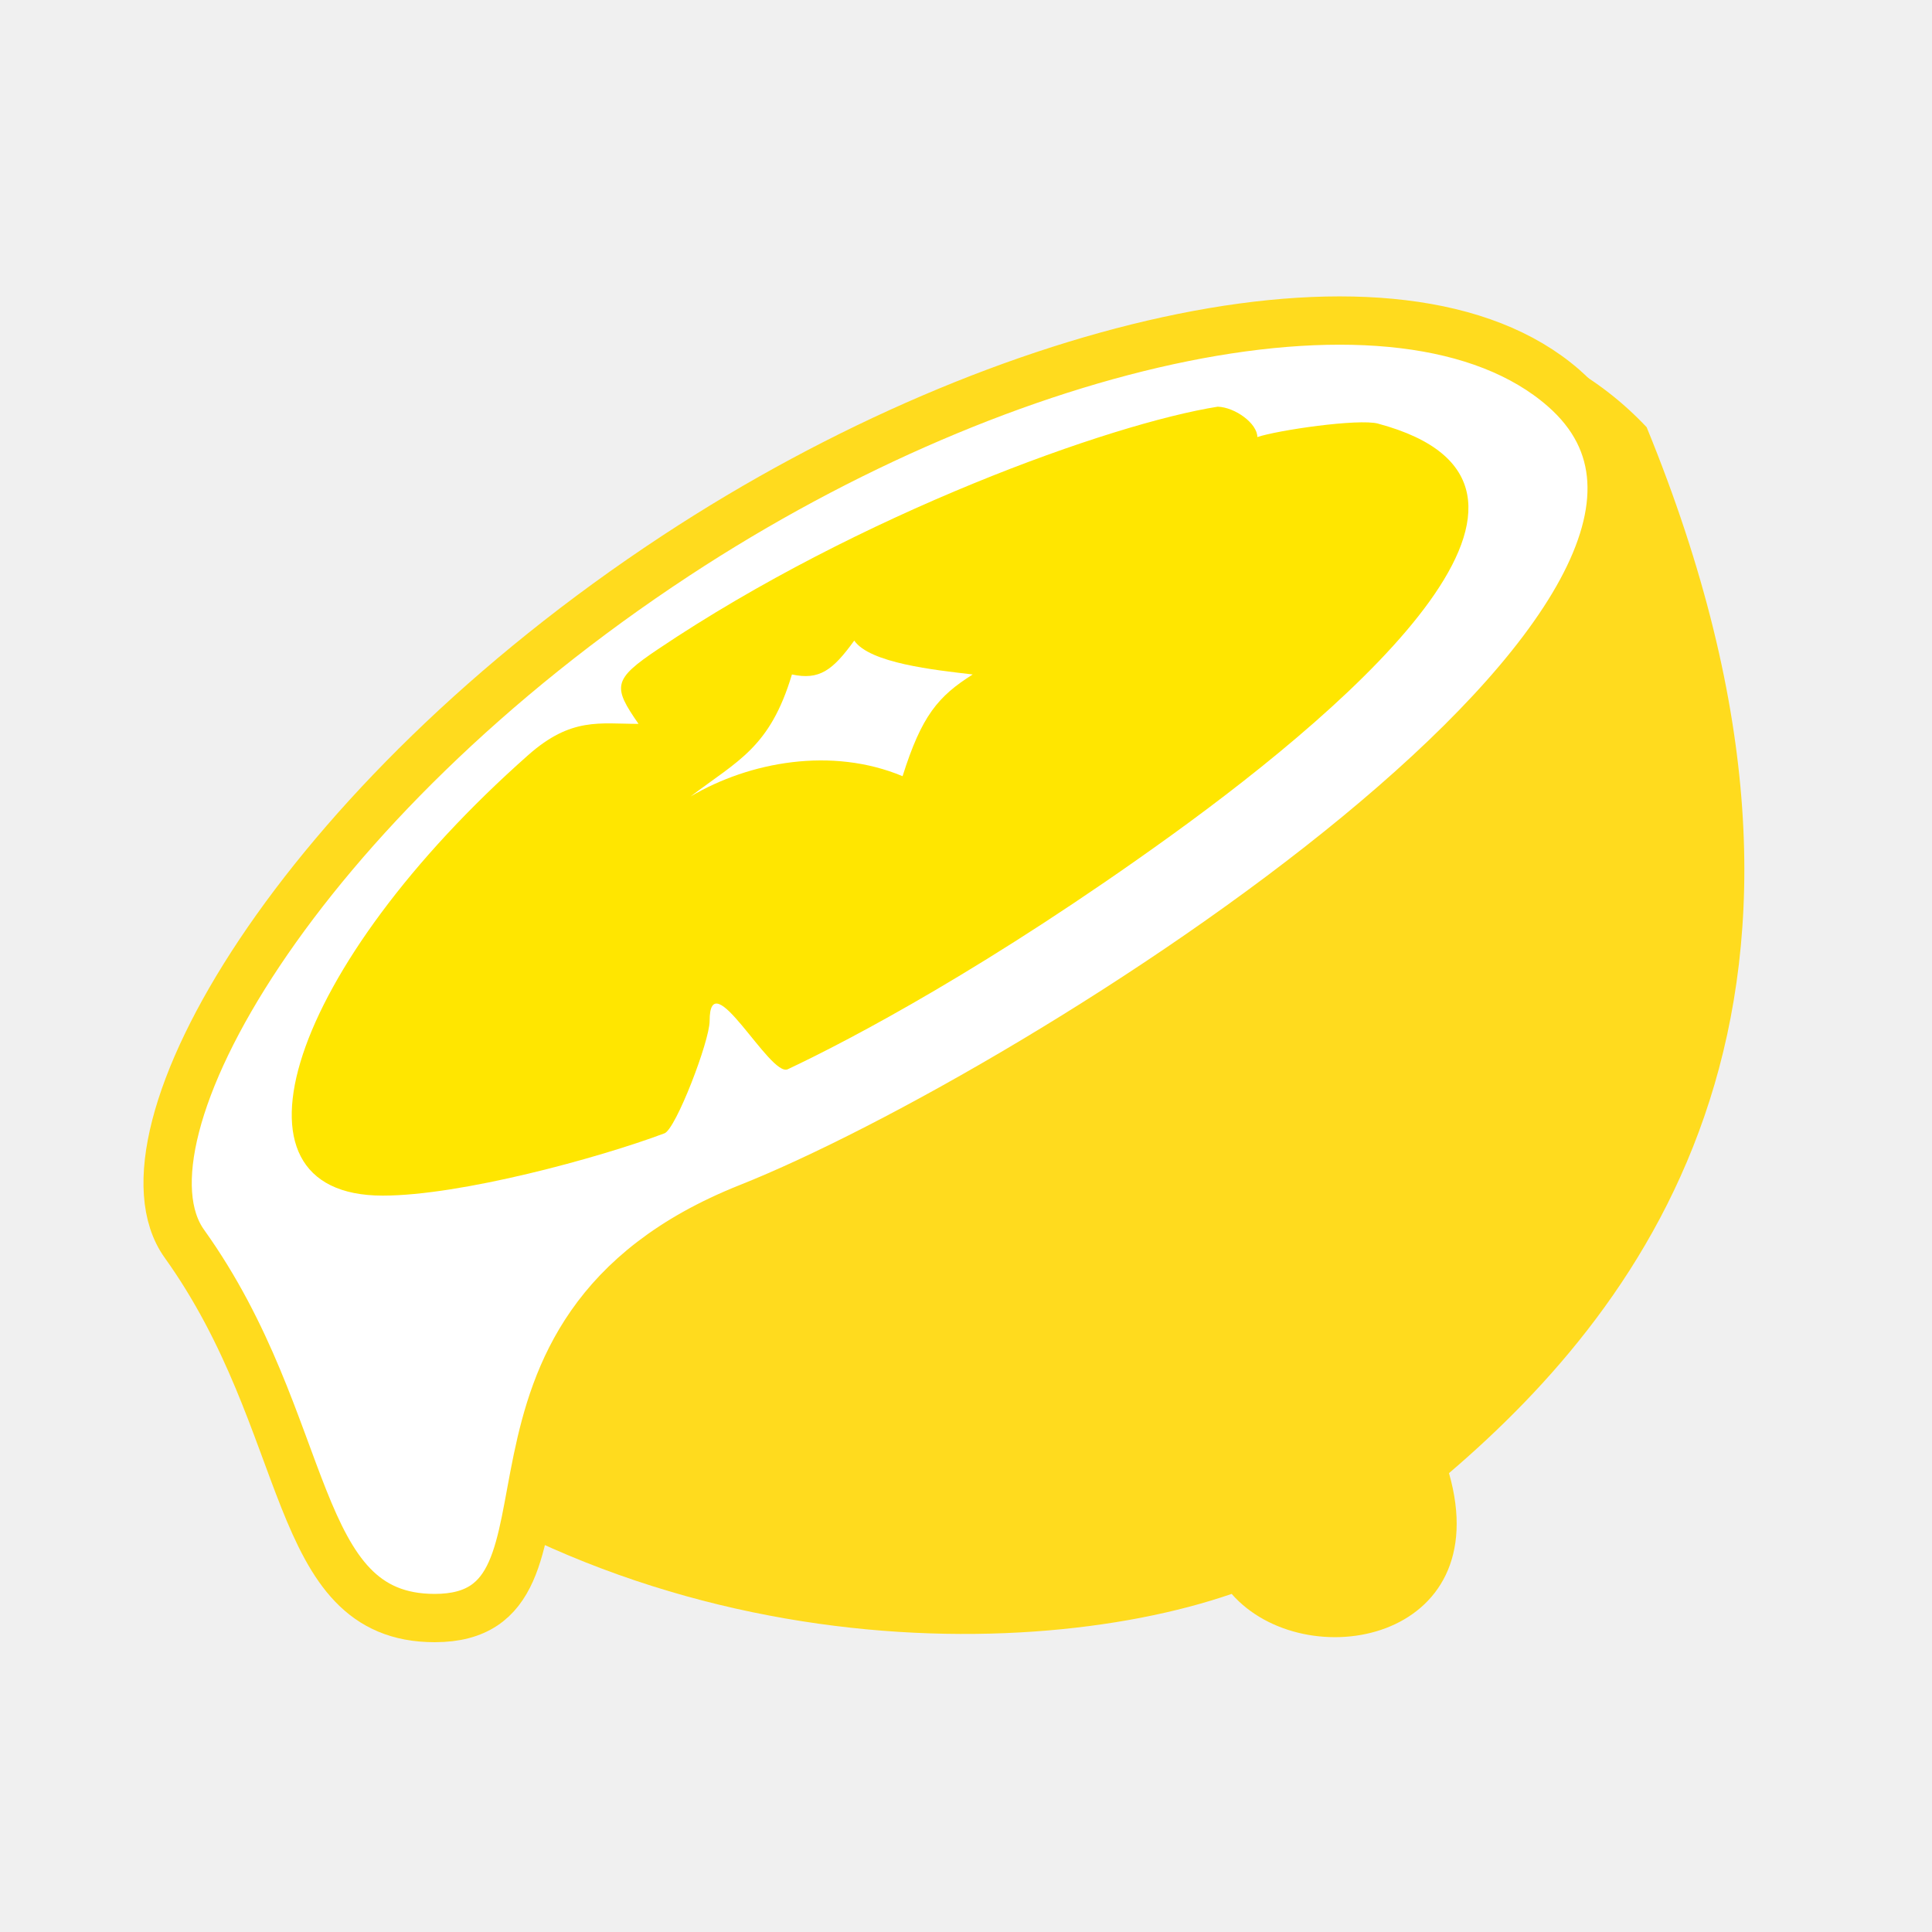
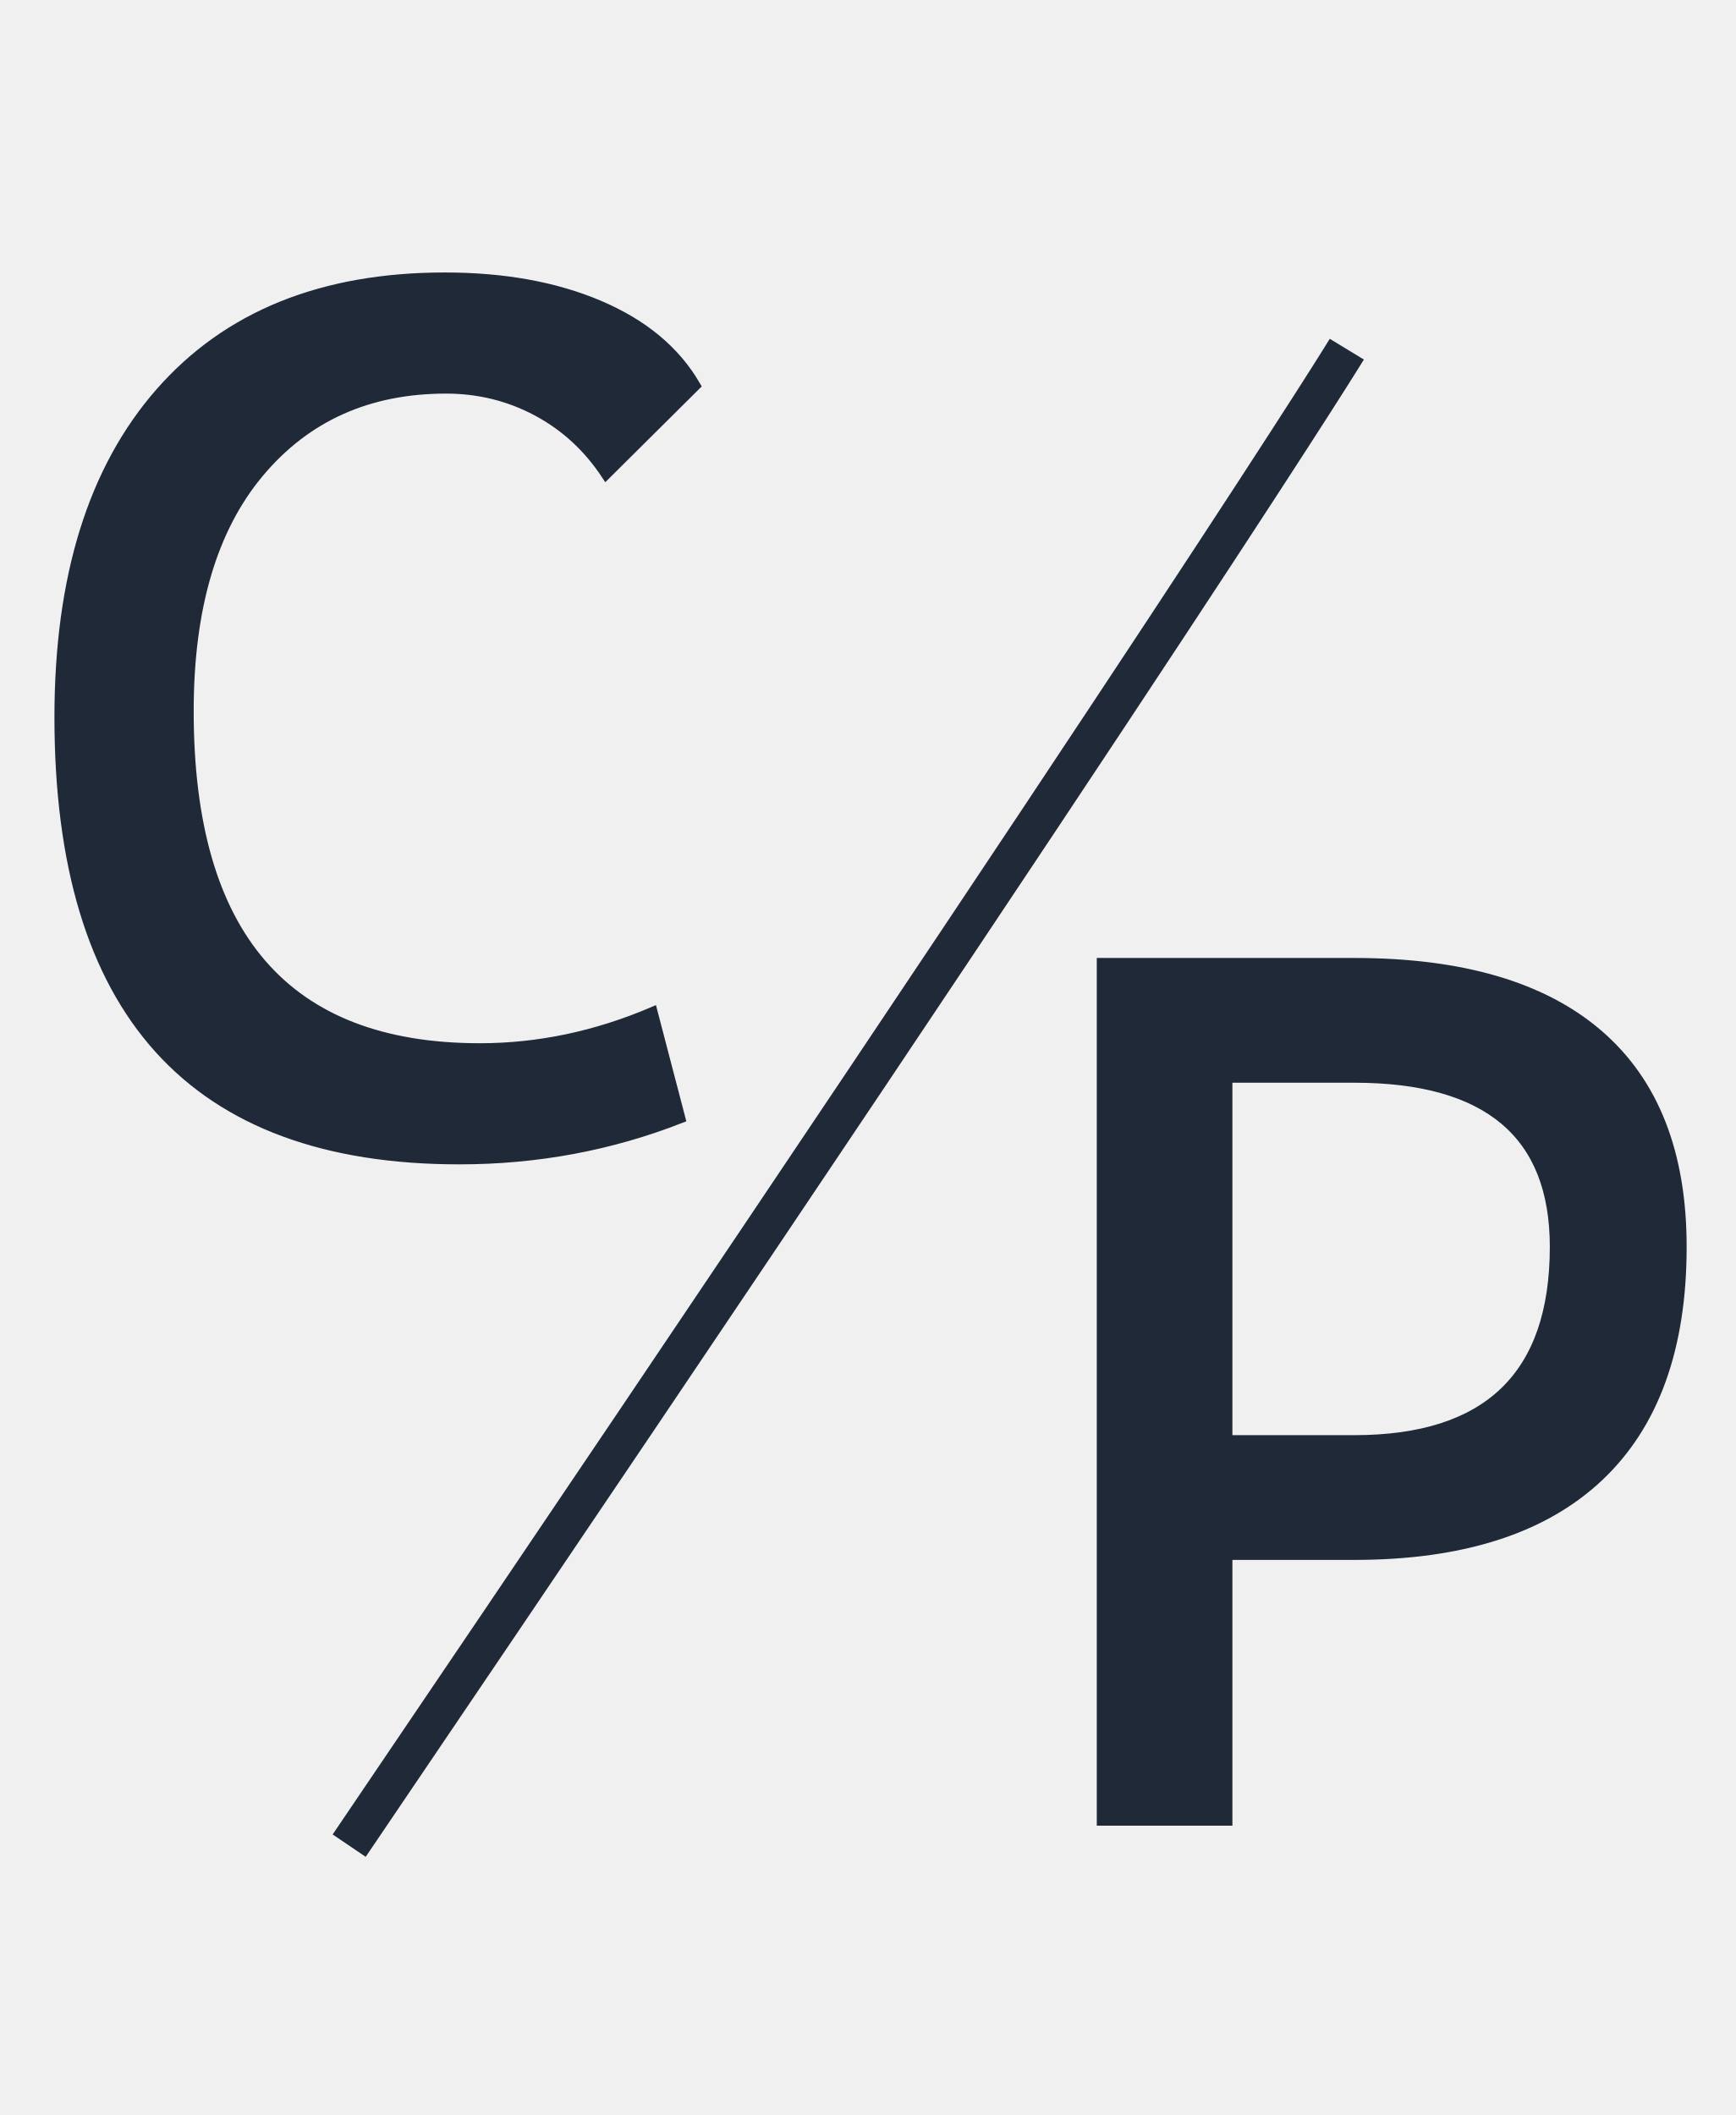
- <svg xmlns="http://www.w3.org/2000/svg" width="40" height="40" fill="none">
-   <path d="M34.092 8.845C38.929 20.652 34.092 27 30 30.5c1 3.5-2.986 4.222-4.5 2.5-4.457 1.537-13.512 1.487-20-5C2 24.5 4.73 16.714 14 11.5c8-4.5 16-7 20.092-2.655Z" fill="#FFDB1E" />
-   <path d="M14 11.5c6.848-4.497 15.025-6.38 18.368-3.47C37.5 12.5 21.5 22.612 15.5 25c-6.5 2.587-3 8.5-6.5 8.5-3 0-2.5-4-5.183-7.75C2.232 23.535 6.16 16.648 14 11.5Z" fill="#fff" stroke="#FFDB1E" />
-   <path d="M28.535 8.772c4.645 1.25-.365 5.695-4.303 8.536-3.732 2.692-6.606 4.21-7.923 4.83-.366.173-1.617-2.252-1.617-1 0 .417-.7 2.238-.934 2.326-1.365.512-4.223 1.29-5.835 1.29-3.491 0-1.923-4.754 3.014-9.122.892-.789 1.478-.645 2.283-.645-.537-.773-.534-.917.403-1.546C17.79 10.64 23 8.77 25.212 8.42c.366.014.82.35.82.629.41-.14 2.095-.388 2.503-.278Z" fill="#FFE600" />
-   <path d="M14.297 16.49c.985-.747 1.644-1.01 2.099-2.526.566.121.841-.08 1.29-.701.324.466 1.657.608 2.453.701-.715.451-1.057.852-1.452 2.106-1.464-.611-3.167-.302-4.39.42Z" fill="#fff" />
+ <svg xmlns="http://www.w3.org/2000/svg" xmlns:ns1="http://vectornator.io" height="100%" style="fill-rule:evenodd;clip-rule:evenodd;stroke-linecap:round;stroke-linejoin:round;" xml:space="preserve" width="100%" version="1.1" viewBox="0 0 348 424">
+   <defs />
+   <g id="Layer 1" ns1:layerName="Layer 1">
+     <g opacity="1">
+       <path stroke="#1f2937" stroke-width="2" d="M92.078+232.422C38.635+232.422+11.914+202.875+11.914+143.781C11.914+115.768+18.655+94.072+32.137+78.693C45.618+63.314+64.63+55.625+89.172+55.625C101.039+55.625+111.372+57.502+120.172+61.256C128.971+65.01+135.389+70.358+139.426+77.301L121.504+95.102C117.871+89.612+113.249+85.374+107.639+82.387C102.028+79.4+95.953+77.906+89.414+77.906C73.833+77.906+61.34+83.517+51.936+94.738C42.531+105.96+37.828+121.904+37.828+142.57C37.828+187.617+57.284+210.141+96.195+210.141C107.901+210.141+119.445+207.719+130.828+202.875L136.398+224.187C122.352+229.677+107.578+232.422+92.078+232.422Z" fill="#1f2937" stroke-linecap="butt" opacity="1" stroke-linejoin="miter" />
+     </g>
+     <g opacity="1">
+       <path stroke="#1f2937" stroke-width="2" d="M220.875+365L220.875+193.047L271.492+193.047C293.047+193.047+309.374+197.85+320.475+207.457C331.575+217.064+337.125+231.232+337.125+249.961C337.125+270.224+331.575+285.583+320.475+296.037C309.374+306.492+293.047+311.719+271.492+311.719L246.063+311.719L246.063+365L220.875+365ZM246.063+288.711L271.492+288.711C298.294+288.711+311.695+275.794+311.695+249.961C311.695+227.357+298.294+216.055+271.492+216.055L246.063+216.055L246.063+288.711Z" fill="#1f2937" stroke-linecap="butt" opacity="1" stroke-linejoin="miter" />
+     </g>
+     <path stroke="#1f2937" fill-rule="evenodd" stroke-width="8" d="M70+370C241.248+117.274+270+70+270+70" fill="#1f2937" stroke-linecap="butt" opacity="1" stroke-linejoin="miter" />
+   </g>
</svg>
